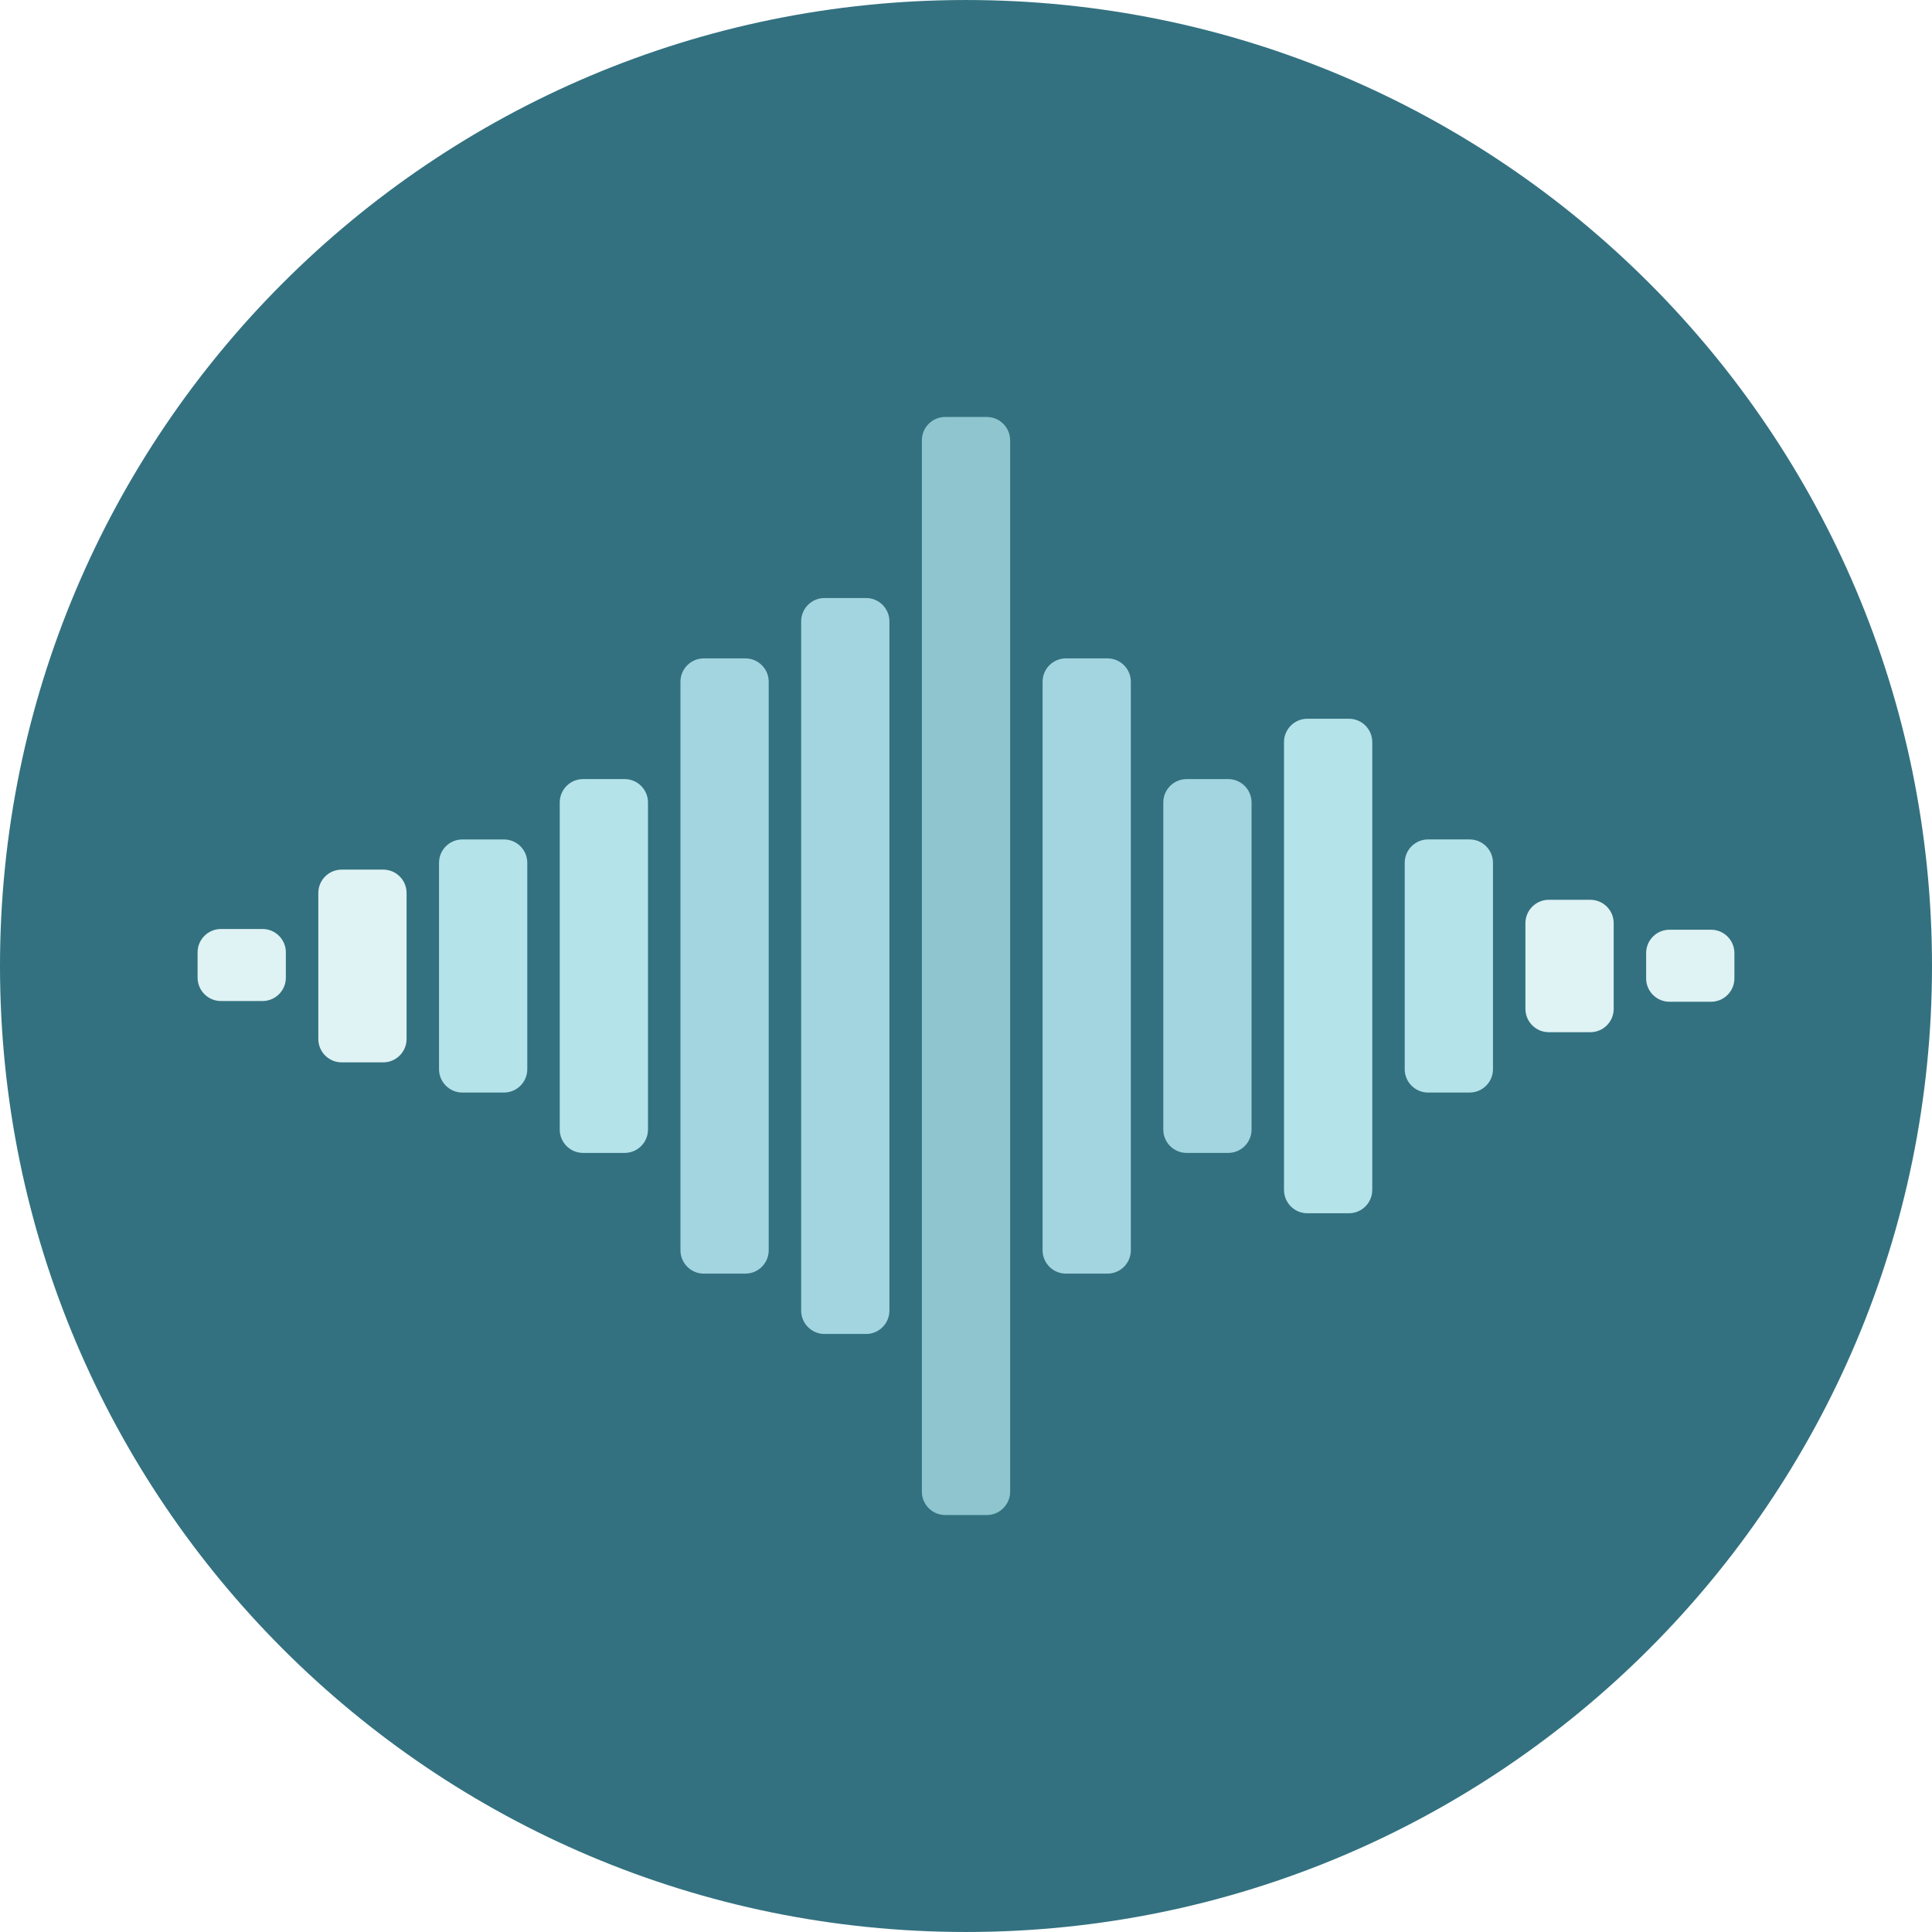
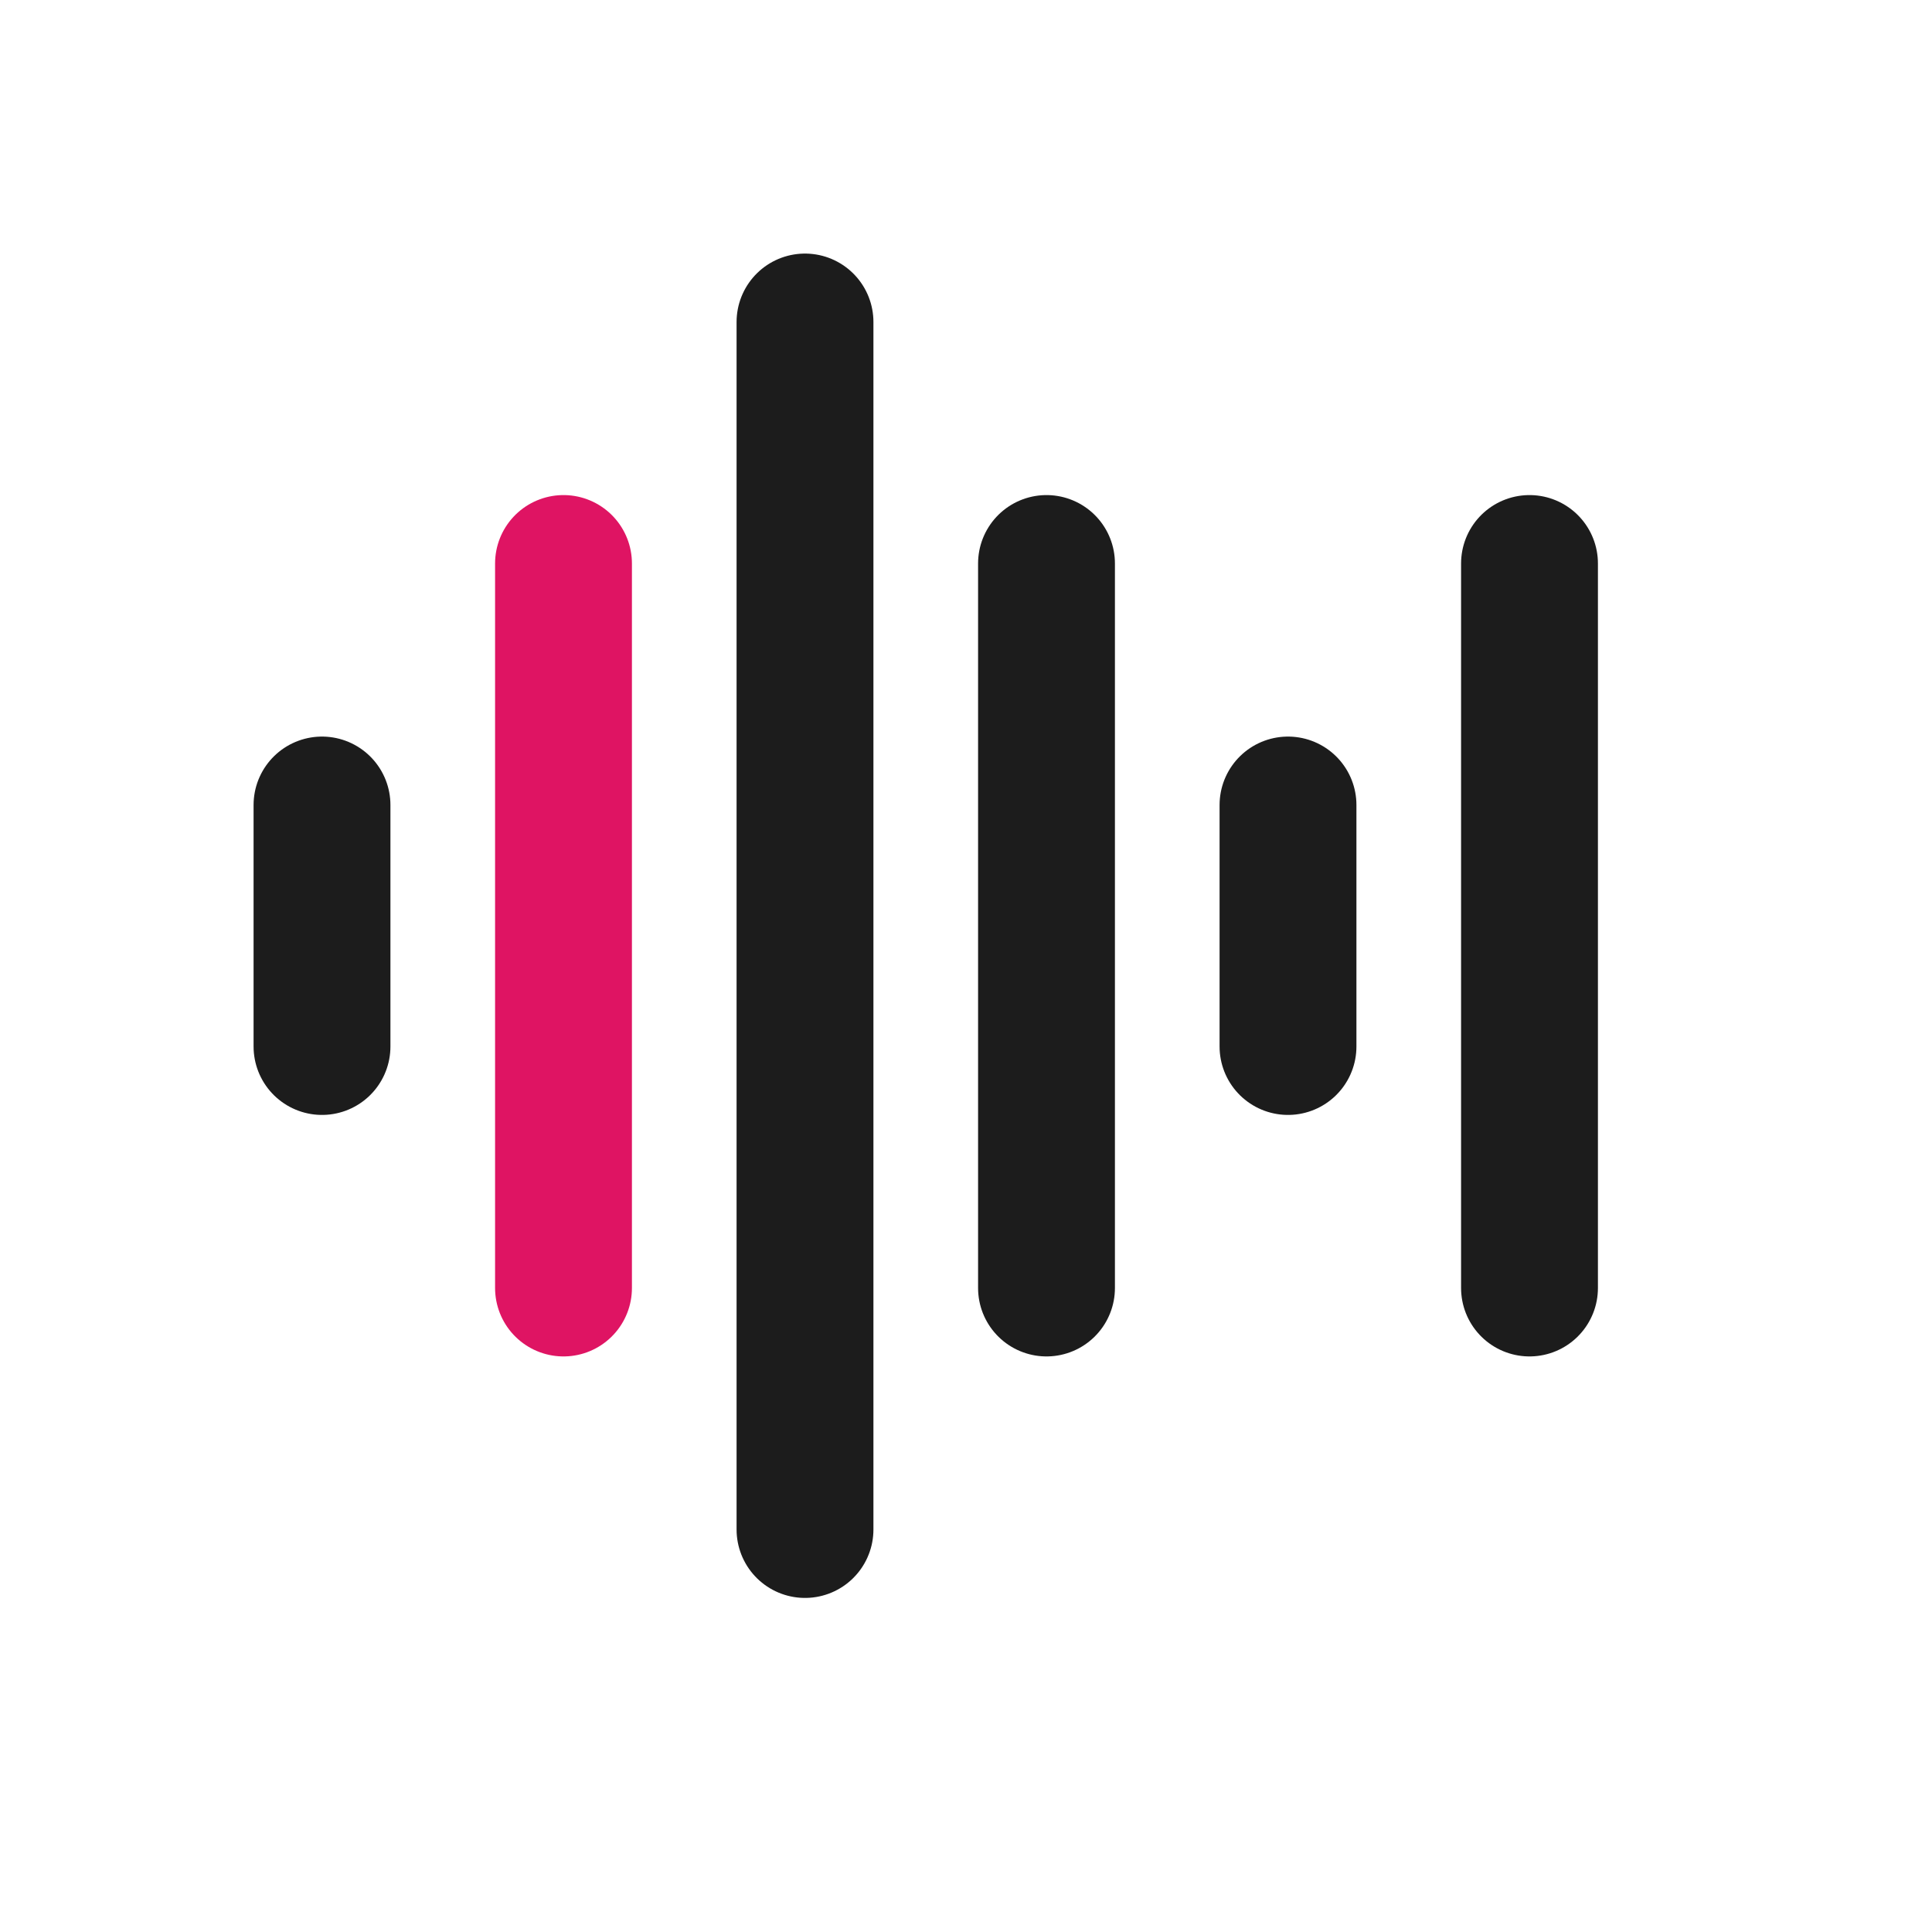
- <svg xmlns="http://www.w3.org/2000/svg" height="800px" width="800px" version="1.1" id="Layer_1" viewBox="0 0 496.158 496.158" xml:space="preserve">
-   <path style="fill:#337180;" d="M496.158,248.085c0-137.022-111.068-248.082-248.074-248.082C111.07,0.003,0,111.063,0,248.085  c0,137.001,111.07,248.07,248.084,248.07C385.09,496.155,496.158,385.086,496.158,248.085z" />
-   <g>
-     <path style="fill:#DFF2F4;" d="M73.412,251.075c0,3.313-2.686,6-6,6H56.746c-3.314,0-6-2.687-6-6v-6.5c0-3.313,2.686-6,6-6h10.666   c3.314,0,6,2.687,6,6V251.075z" />
-     <path style="fill:#DFF2F4;" d="M104.412,266.825c0,3.313-2.686,6-6,6H87.746c-3.314,0-6-2.687-6-6v-37.5c0-3.313,2.686-6,6-6   h10.666c3.314,0,6,2.687,6,6V266.825z" />
-   </g>
-   <g>
-     <path style="fill:#B5E3EA;" d="M135.412,274.579c0,3.313-2.686,6-6,6h-10.666c-3.314,0-6-2.687-6-6v-53c0-3.313,2.686-6,6-6h10.666   c3.314,0,6,2.687,6,6V274.579z" />
-     <path style="fill:#B5E3EA;" d="M166.412,290.079c0,3.313-2.686,6-6,6h-10.666c-3.314,0-6-2.687-6-6v-84c0-3.313,2.686-6,6-6h10.666   c3.314,0,6,2.687,6,6V290.079z" />
-   </g>
-   <g>
-     <path style="fill:#A3D5E0;" d="M197.412,321.079c0,3.313-2.686,6-6,6h-10.666c-3.314,0-6-2.687-6-6v-146c0-3.313,2.686-6,6-6   h10.666c3.314,0,6,2.687,6,6V321.079z" />
-     <path style="fill:#A3D5E0;" d="M228.412,336.579c0,3.313-2.686,6-6,6h-10.666c-3.314,0-6-2.687-6-6v-177c0-3.313,2.686-6,6-6   h10.666c3.314,0,6,2.687,6,6V336.579z" />
-   </g>
-   <path style="fill:#8EC5CE;" d="M259.412,383.079c0,3.313-2.686,6-6,6h-10.666c-3.314,0-6-2.687-6-6v-270c0-3.313,2.686-6,6-6h10.666  c3.314,0,6,2.687,6,6V383.079z" />
-   <g>
-     <path style="fill:#A3D5E0;" d="M290.412,321.079c0,3.313-2.686,6-6,6h-10.666c-3.314,0-6-2.687-6-6v-146c0-3.313,2.686-6,6-6   h10.666c3.314,0,6,2.687,6,6V321.079z" />
-     <path style="fill:#A3D5E0;" d="M321.412,290.079c0,3.313-2.686,6-6,6h-10.666c-3.314,0-6-2.687-6-6v-84c0-3.313,2.686-6,6-6h10.666   c3.314,0,6,2.687,6,6V290.079z" />
-   </g>
-   <g>
-     <path style="fill:#B5E3EA;" d="M352.412,305.579c0,3.313-2.686,6-6,6h-10.666c-3.314,0-6-2.687-6-6v-115c0-3.313,2.686-6,6-6   h10.666c3.314,0,6,2.687,6,6V305.579z" />
-     <path style="fill:#B5E3EA;" d="M383.412,274.575c0,3.313-2.686,6-6,6h-10.666c-3.314,0-6-2.687-6-6v-53c0-3.313,2.686-6,6-6h10.666   c3.314,0,6,2.687,6,6V274.575z" />
-   </g>
-   <g>
-     <path style="fill:#DFF2F4;" d="M445.412,251.261c0,3.314-2.686,6-6,6h-10.666c-3.314,0-6-2.686-6-6v-6.5c0-3.313,2.686-6,6-6   h10.666c3.314,0,6,2.687,6,6V251.261z" />
-     <path style="fill:#DFF2F4;" d="M414.412,259.079c0,3.313-2.686,6-6,6h-10.666c-3.314,0-6-2.687-6-6v-22c0-3.313,2.686-6,6-6h10.666   c3.314,0,6,2.687,6,6V259.079z" />
-   </g>
+ <svg xmlns="http://www.w3.org/2000/svg" width="800px" height="800px" viewBox="0 0 24 24" fill="none">
+   <path d="M4 10V13" stroke="#1C1C1C" stroke-width="1.7" stroke-linecap="round" />
+   <path d="M16 10V13" stroke="#1C1C1C" stroke-width="1.7" stroke-linecap="round" />
+   <path d="M7 7L7 16" stroke="#DF1463" stroke-width="1.7" stroke-linecap="round" />
+   <path d="M13 7L13 16" stroke="#1C1C1C" stroke-width="1.7" stroke-linecap="round" />
+   <path d="M19 7L19 16" stroke="#1C1C1C" stroke-width="1.7" stroke-linecap="round" />
+   <path d="M10 4L10 19" stroke="#1C1C1C" stroke-width="1.7" stroke-linecap="round" />
</svg>
